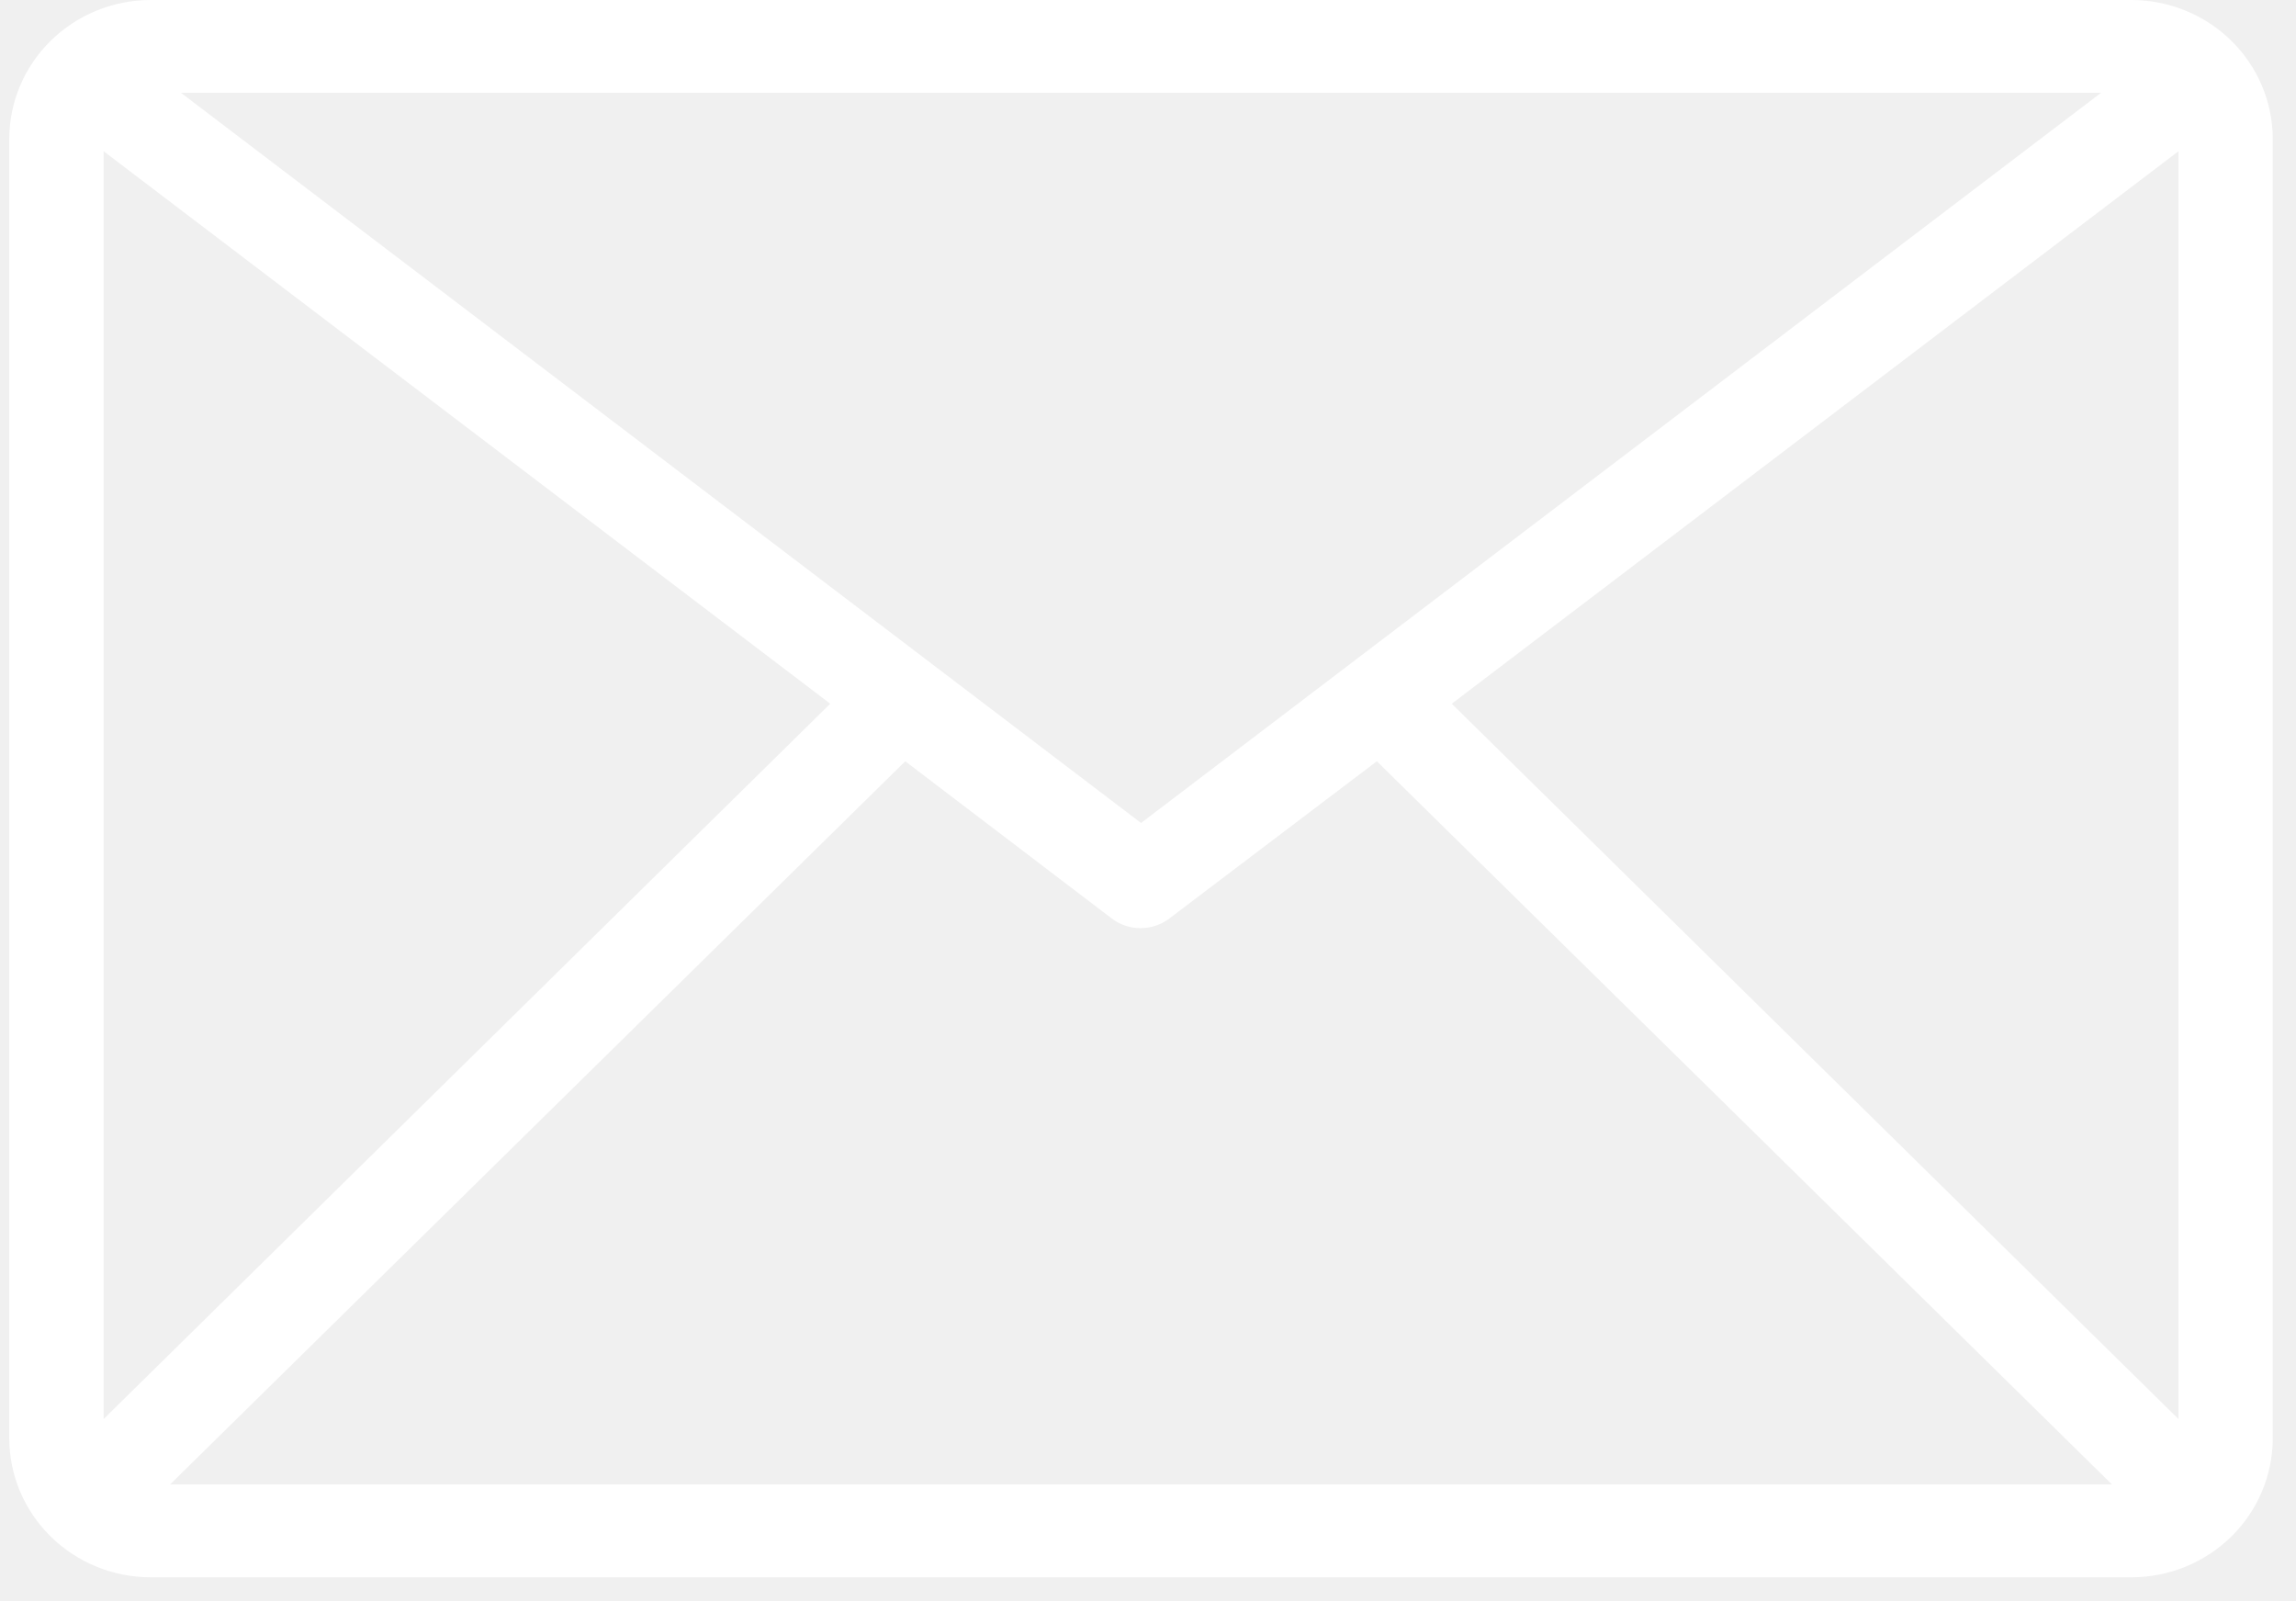
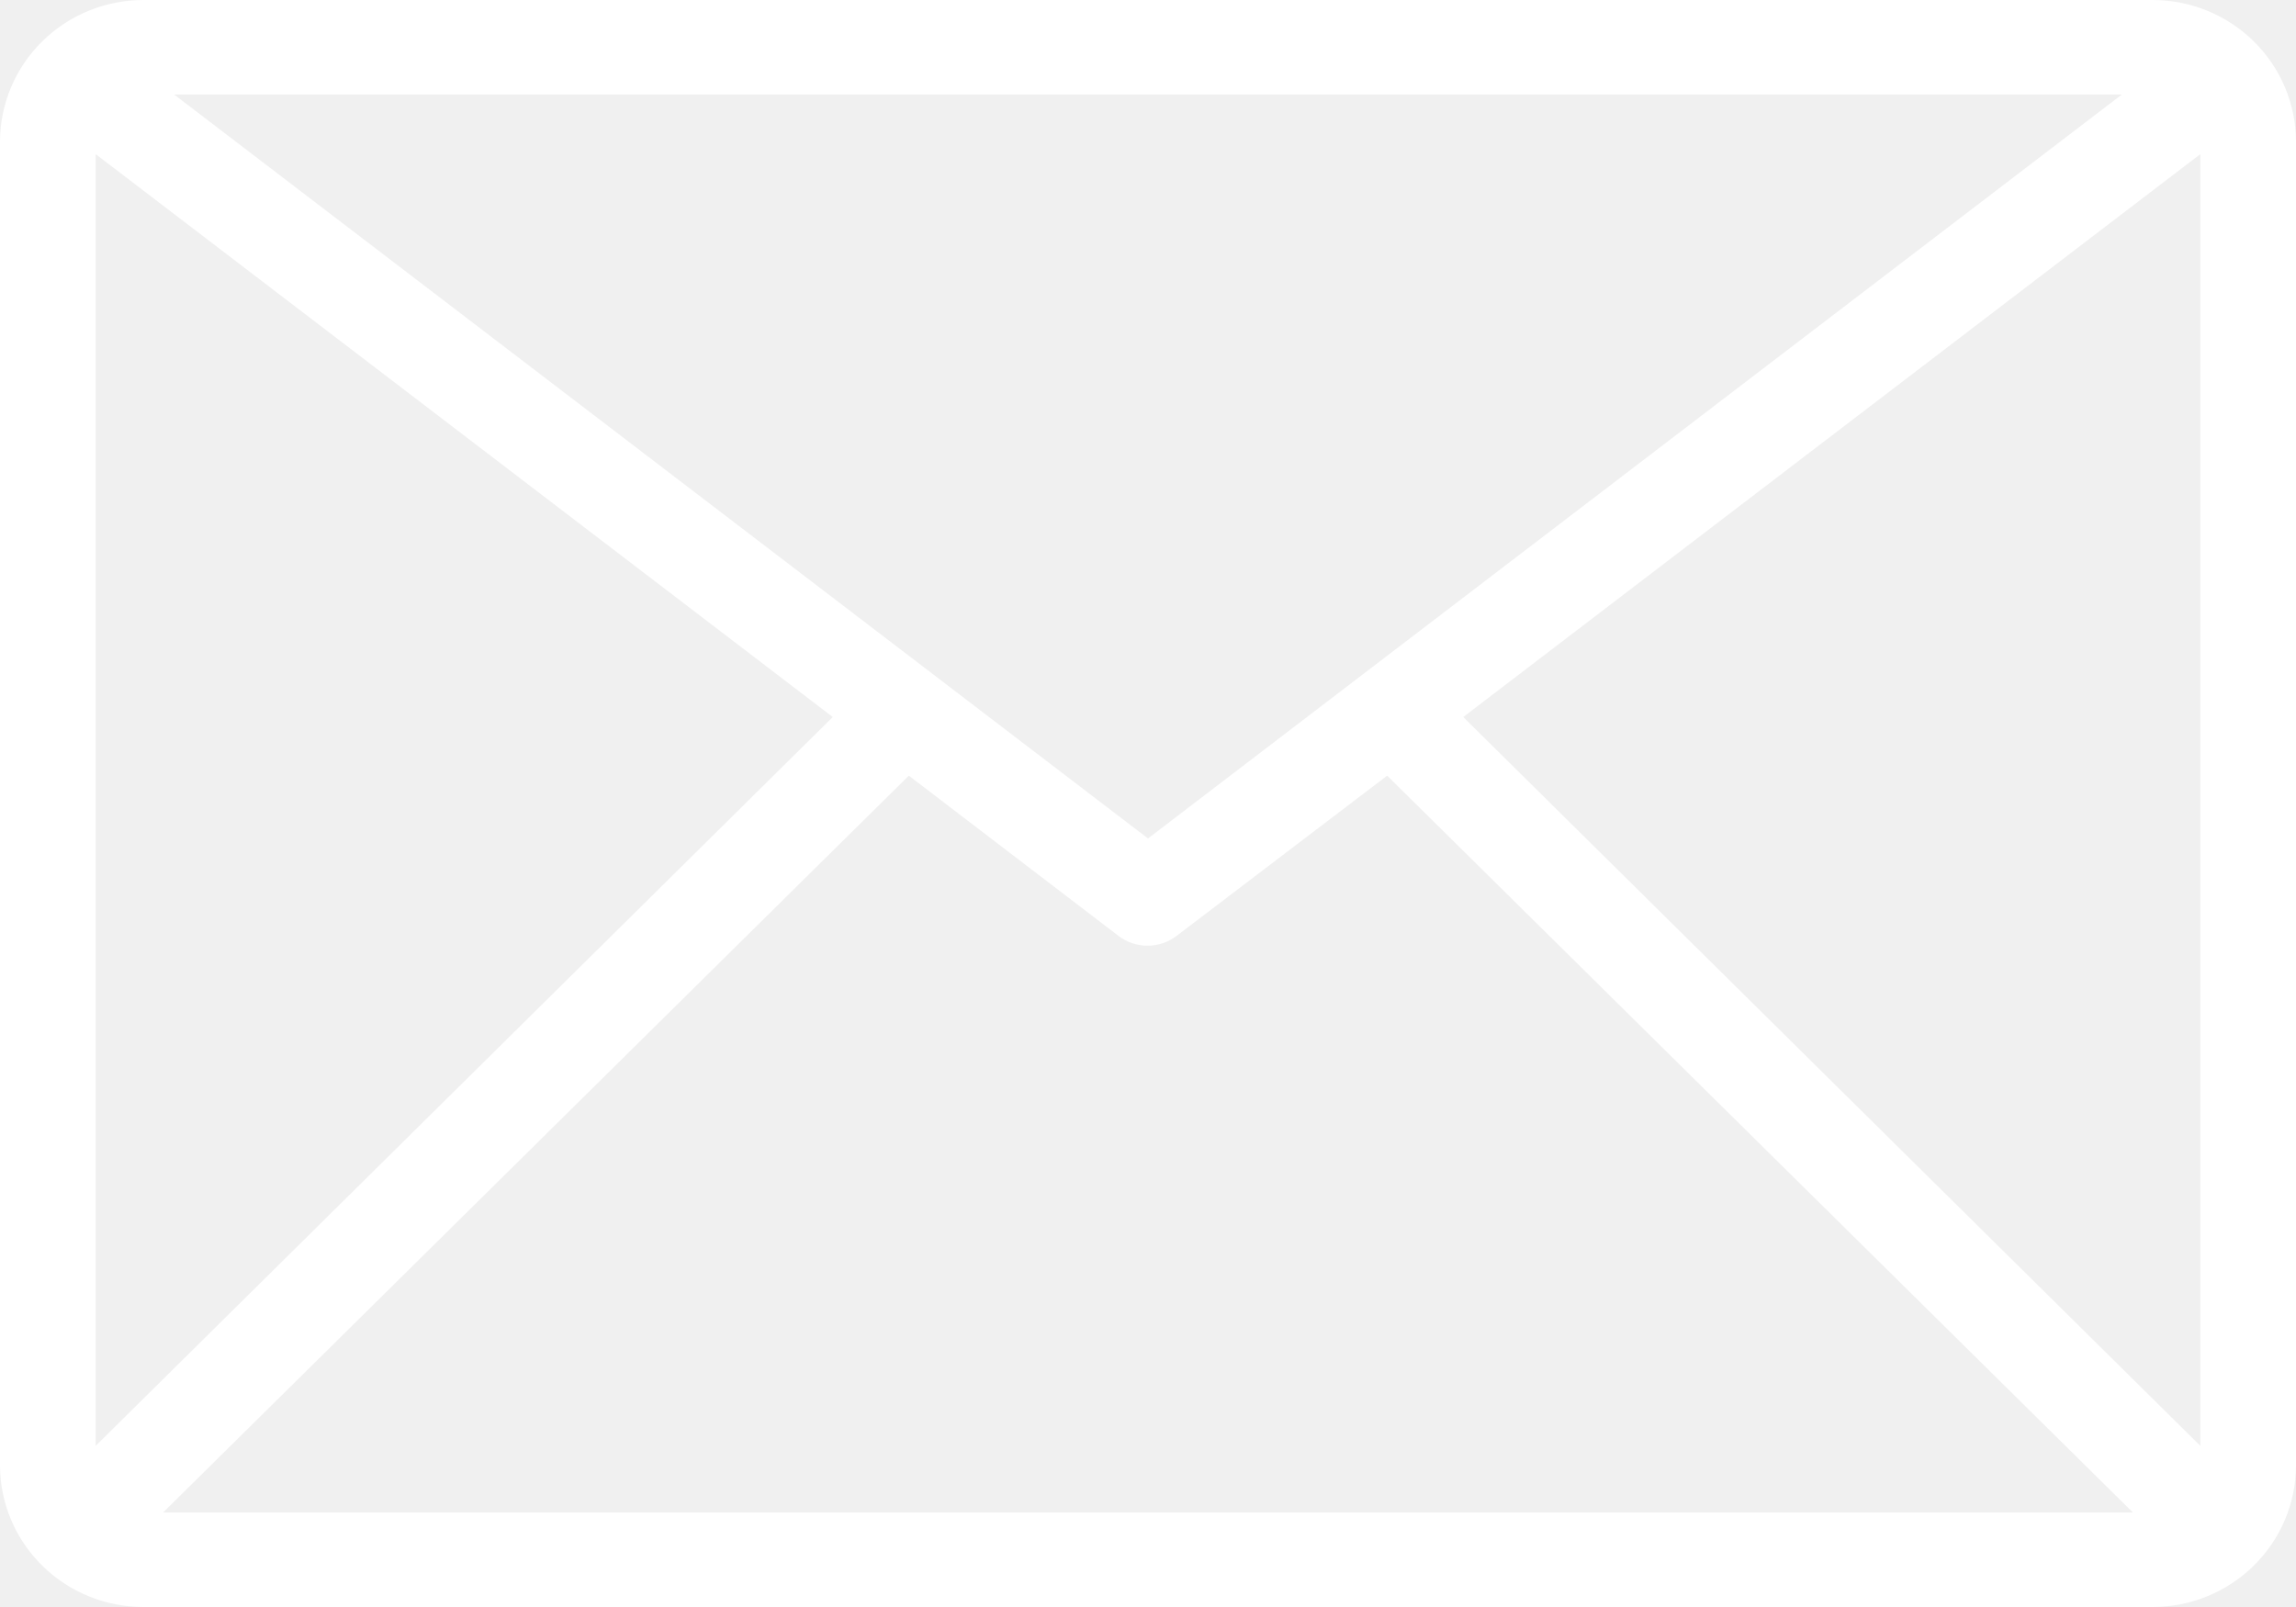
- <svg xmlns="http://www.w3.org/2000/svg" width="33" height="23" viewBox="0 0 33 23" fill="none">
-   <path d="M30.633 0H2.166C1.627 0 1.11 0.211 0.729 0.586C0.347 0.961 0.133 1.47 0.133 2L0.133 20.667C0.133 21.197 0.347 21.706 0.729 22.081C1.11 22.456 1.627 22.667 2.166 22.667H30.633C31.172 22.667 31.69 22.456 32.071 22.081C32.452 21.706 32.666 21.197 32.666 20.667V2C32.666 1.47 32.452 0.961 32.071 0.586C31.69 0.211 31.172 0 30.633 0ZM30.199 1.333L16.4 11.827L2.6 1.333H30.199ZM1.489 20.393V2.173L11.933 10.113L1.489 20.393ZM2.444 21.333L13.011 10.94L15.98 13.2C16.098 13.29 16.243 13.338 16.393 13.338C16.543 13.338 16.688 13.29 16.806 13.2L19.789 10.94L30.355 21.333H2.444ZM31.311 20.393L20.866 10.113L31.311 2.173V20.393Z" fill="white" />
+ <svg xmlns="http://www.w3.org/2000/svg" width="30" height="21" viewBox="0 0 30 21" fill="none">
+   <path d="M28.125 0H1.875C1.378 0 0.901 0.195 0.549 0.543C0.198 0.89 0 1.362 0 1.853L0 19.147C0 19.639 0.198 20.11 0.549 20.457C0.901 20.805 1.378 21 1.875 21H28.125C28.622 21 29.099 20.805 29.451 20.457C29.802 20.11 30 19.639 30 19.147V1.853C30 1.362 29.802 0.89 29.451 0.543C29.099 0.195 28.622 0 28.125 0ZM27.725 1.235L15 10.957L2.275 1.235H27.725ZM1.25 18.894V2.014L10.881 9.37L1.25 18.894ZM2.131 19.765L11.875 10.136L14.613 12.229C14.722 12.313 14.856 12.358 14.994 12.358C15.132 12.358 15.266 12.313 15.375 12.229L18.125 10.136L27.869 19.765H2.131ZM28.75 18.894L19.119 9.37L28.75 2.014V18.894Z" fill="white" />
</svg>
